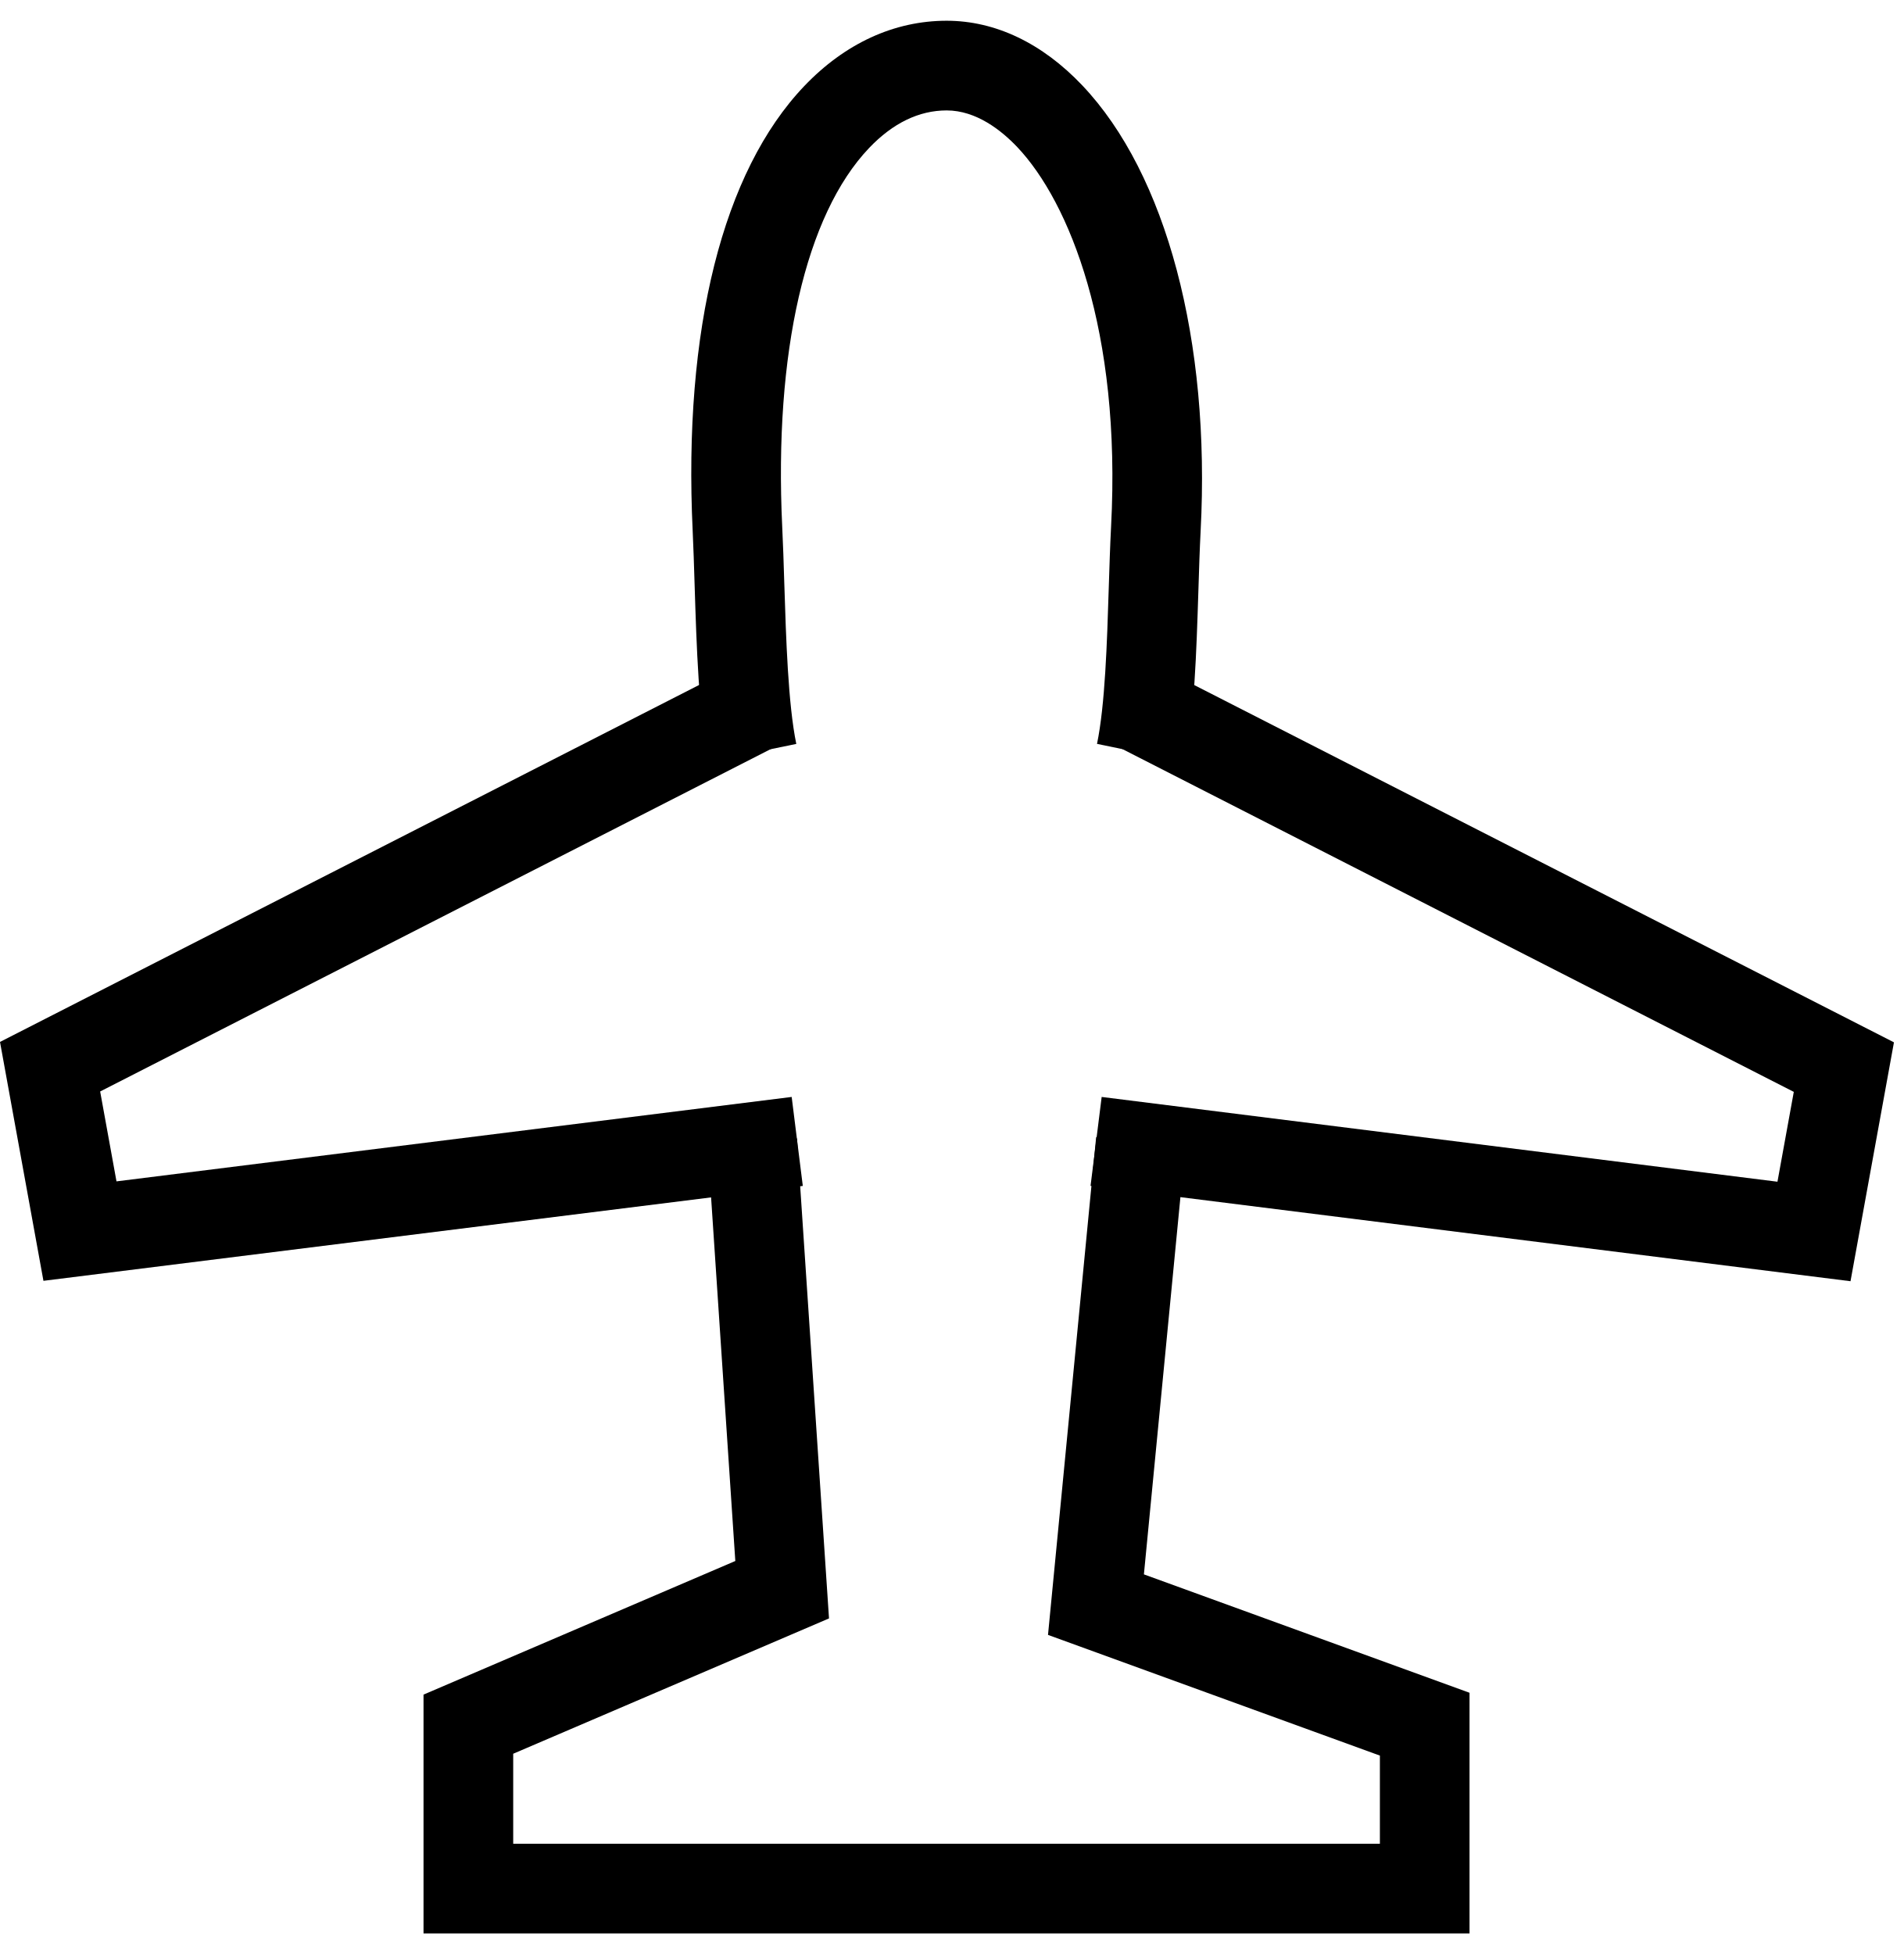
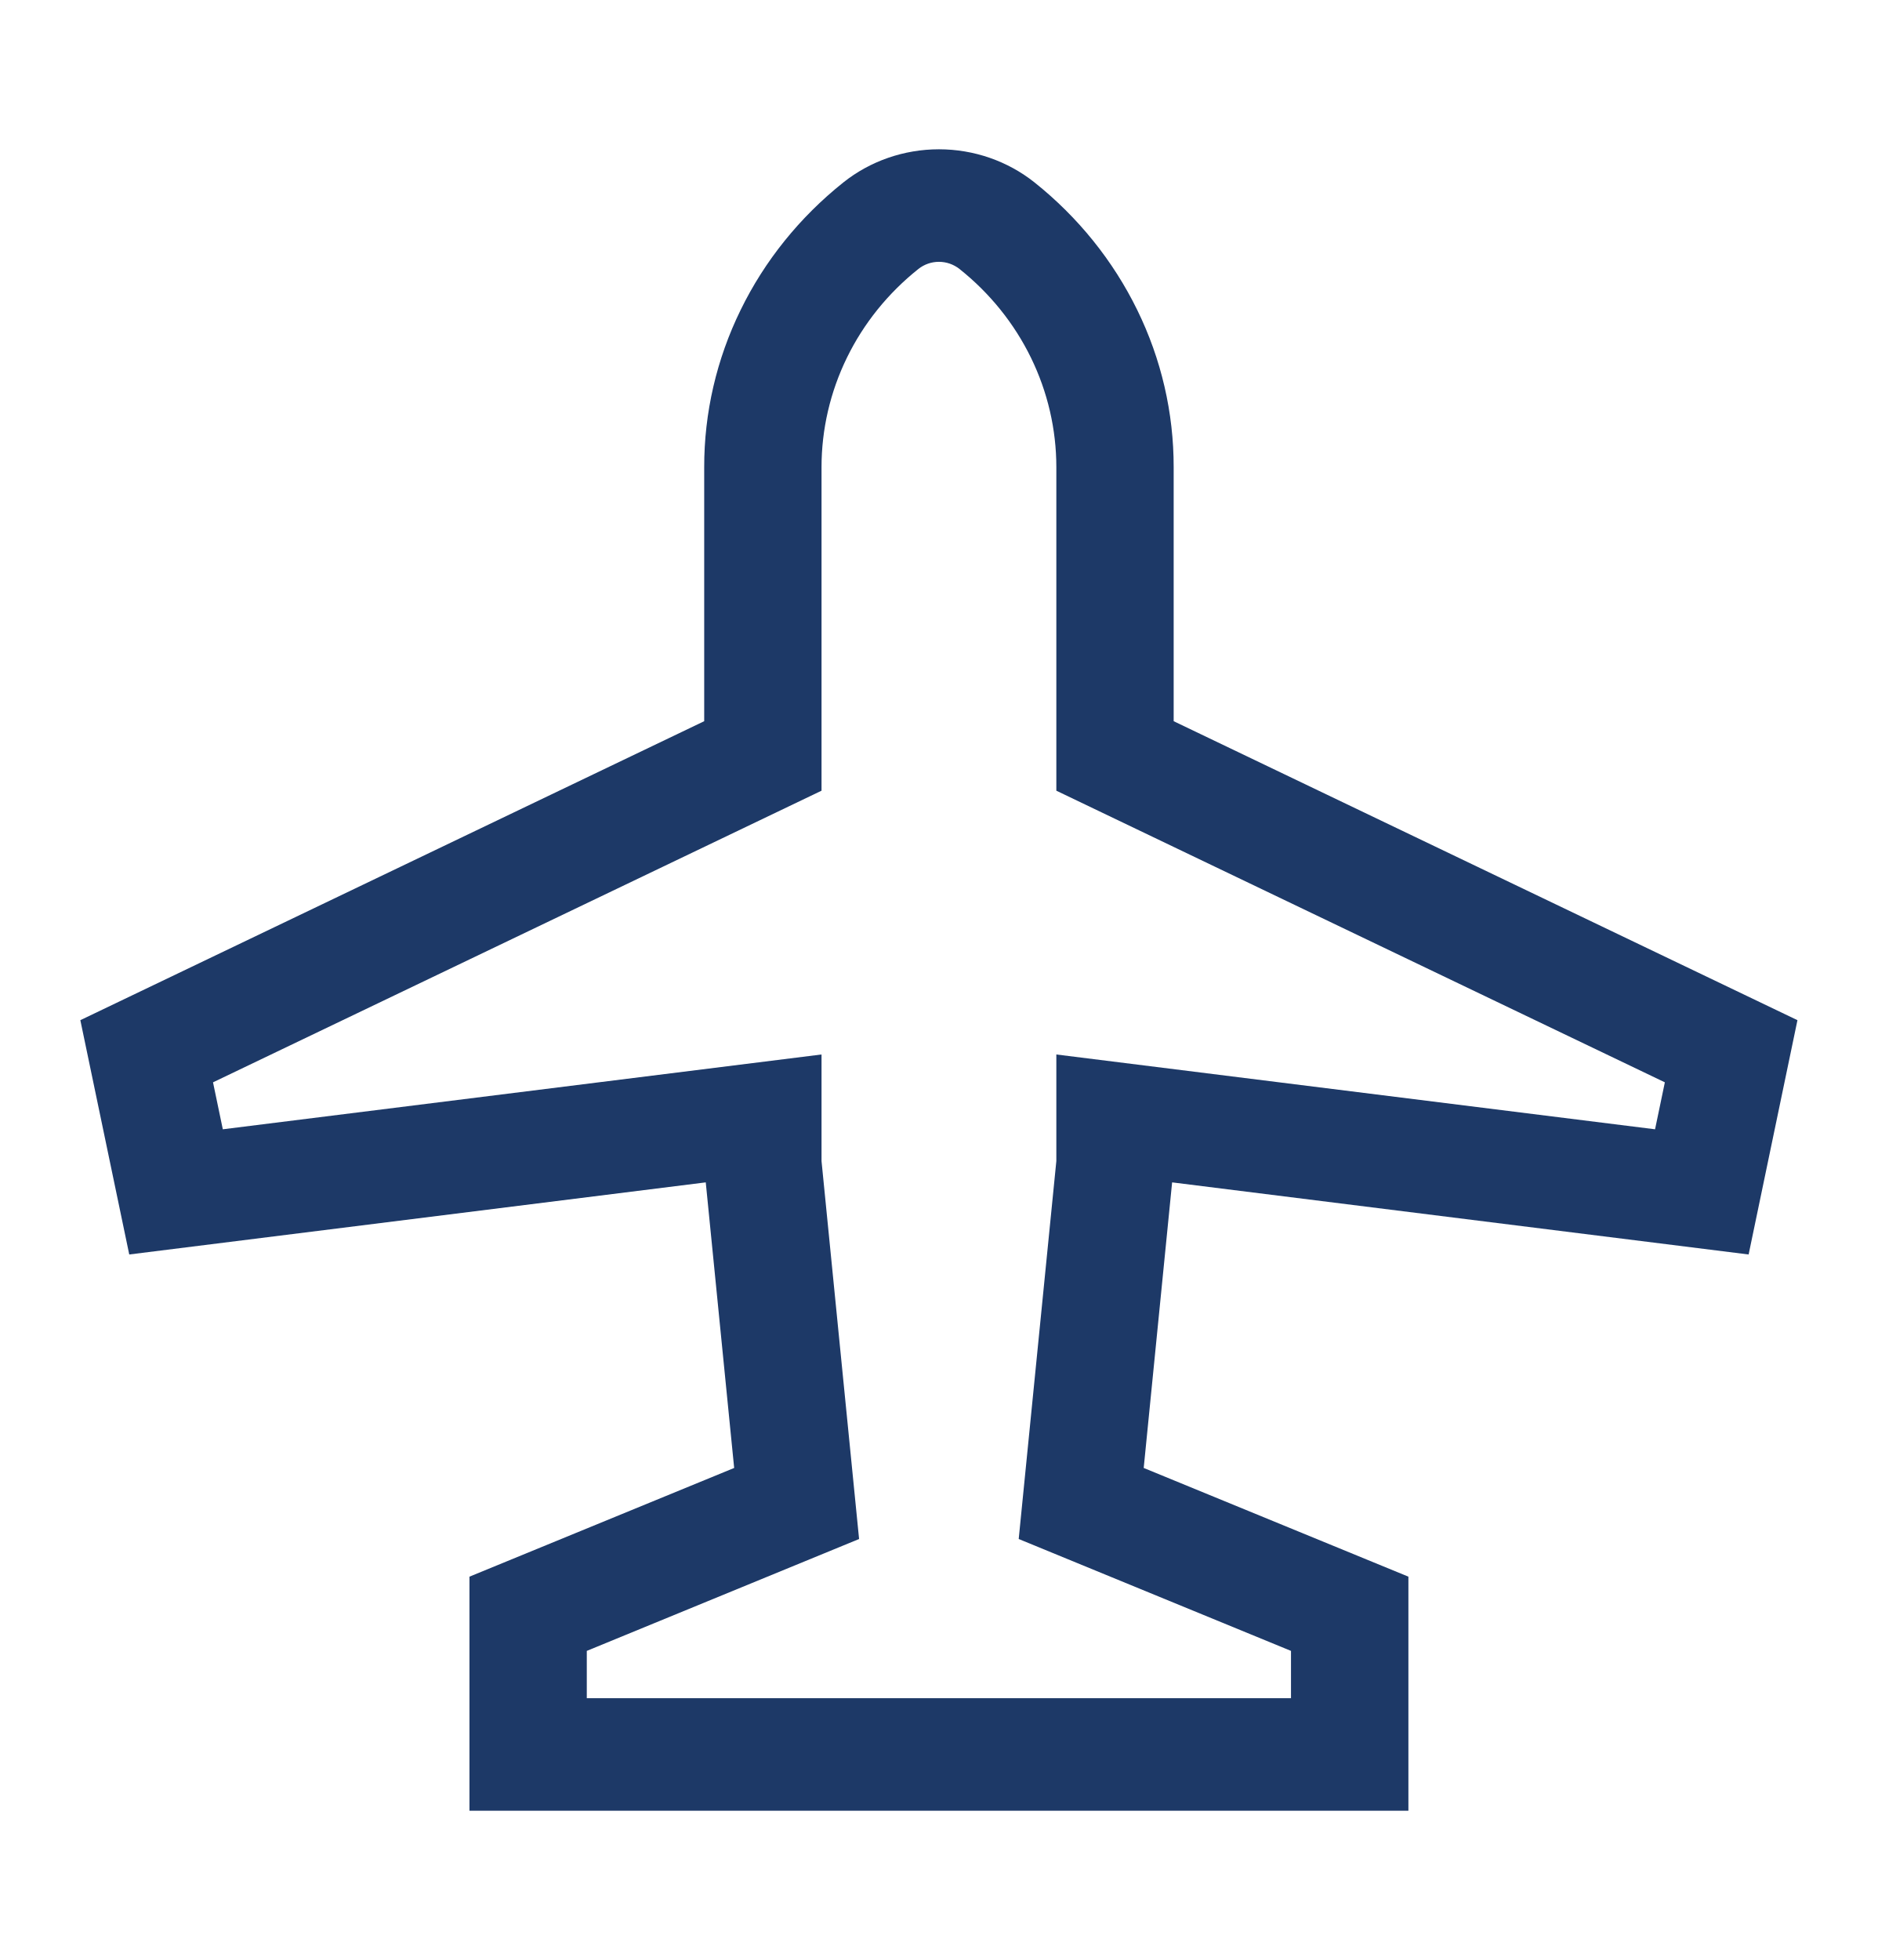
- <svg xmlns="http://www.w3.org/2000/svg" width="38" height="39" viewBox="0 0 38 39" fill="none">
-   <path d="M23.648 15.209L21.895 14.847C22.056 14.071 22.095 12.836 22.129 11.746C22.143 11.309 22.156 10.887 22.176 10.507C22.382 6.597 21.343 4.032 20.302 2.934C19.985 2.601 19.485 2.204 18.894 2.204C18.342 2.204 17.821 2.456 17.347 2.953C16.079 4.283 15.447 7.038 15.612 10.512C15.629 10.854 15.641 11.233 15.653 11.627C15.689 12.761 15.729 14.048 15.893 14.848L14.14 15.208C13.945 14.257 13.902 12.889 13.864 11.683C13.852 11.299 13.841 10.93 13.825 10.597C13.634 6.578 14.425 3.425 16.052 1.718C16.866 0.865 17.848 0.414 18.894 0.414C19.864 0.414 20.8 0.86 21.6 1.703C23.28 3.473 24.163 6.8 23.963 10.601C23.944 10.969 23.931 11.379 23.918 11.802C23.879 13.021 23.839 14.282 23.648 15.209L23.648 15.209Z" fill="black" />
-   <path d="M0.867 25.564L0 20.796L14.61 13.336L15.424 14.93L1.999 21.785L2.325 23.579L15.801 21.894L16.023 23.67L0.867 25.564Z" fill="black" />
-   <path d="M36.934 25.572L21.766 23.669L21.988 21.894L35.476 23.586L35.802 21.793L22.377 14.938L23.191 13.344L37.801 20.804L36.934 25.572Z" fill="black" />
-   <path d="M29.33 38.589H8.453V33.823L14.676 31.156L14.122 22.841L15.907 22.722L16.546 32.302L10.243 35.003V36.799H27.541V35.04L20.917 32.631L21.878 22.695L23.659 22.868L22.831 31.423L29.33 33.786V38.589Z" fill="black" />
+ <svg xmlns="http://www.w3.org/2000/svg" width="23" height="24" viewBox="0 0 23 24" fill="none">
+   <path d="M21.417 15.361L22.015 12.492L14.375 8.831V5.721C14.376 5.056 14.224 4.398 13.929 3.796C13.634 3.193 13.205 2.66 12.671 2.234C12.342 1.972 11.928 1.828 11.5 1.828C11.072 1.828 10.658 1.972 10.329 2.234C9.795 2.66 9.365 3.193 9.071 3.796C8.776 4.398 8.624 5.056 8.625 5.721V8.831L0.984 12.492L1.583 15.361L8.644 14.478L8.992 17.975L5.75 19.306V22.172H17.25V19.306L14.008 17.975L14.356 14.478L21.417 15.361ZM15.812 20.215V20.794H7.187V20.215L10.522 18.845L10.062 14.217V12.912L2.729 13.828L2.609 13.253L10.062 9.682V5.721C10.062 5.258 10.168 4.8 10.373 4.38C10.578 3.96 10.877 3.589 11.249 3.293C11.32 3.237 11.408 3.206 11.5 3.206C11.591 3.206 11.68 3.237 11.751 3.293C12.123 3.589 12.422 3.96 12.627 4.38C12.832 4.8 12.938 5.258 12.938 5.721V9.682L20.391 13.253L20.271 13.828L12.938 12.912V14.217L12.477 18.845L15.812 20.215Z" fill="#1D3967" />
</svg>
